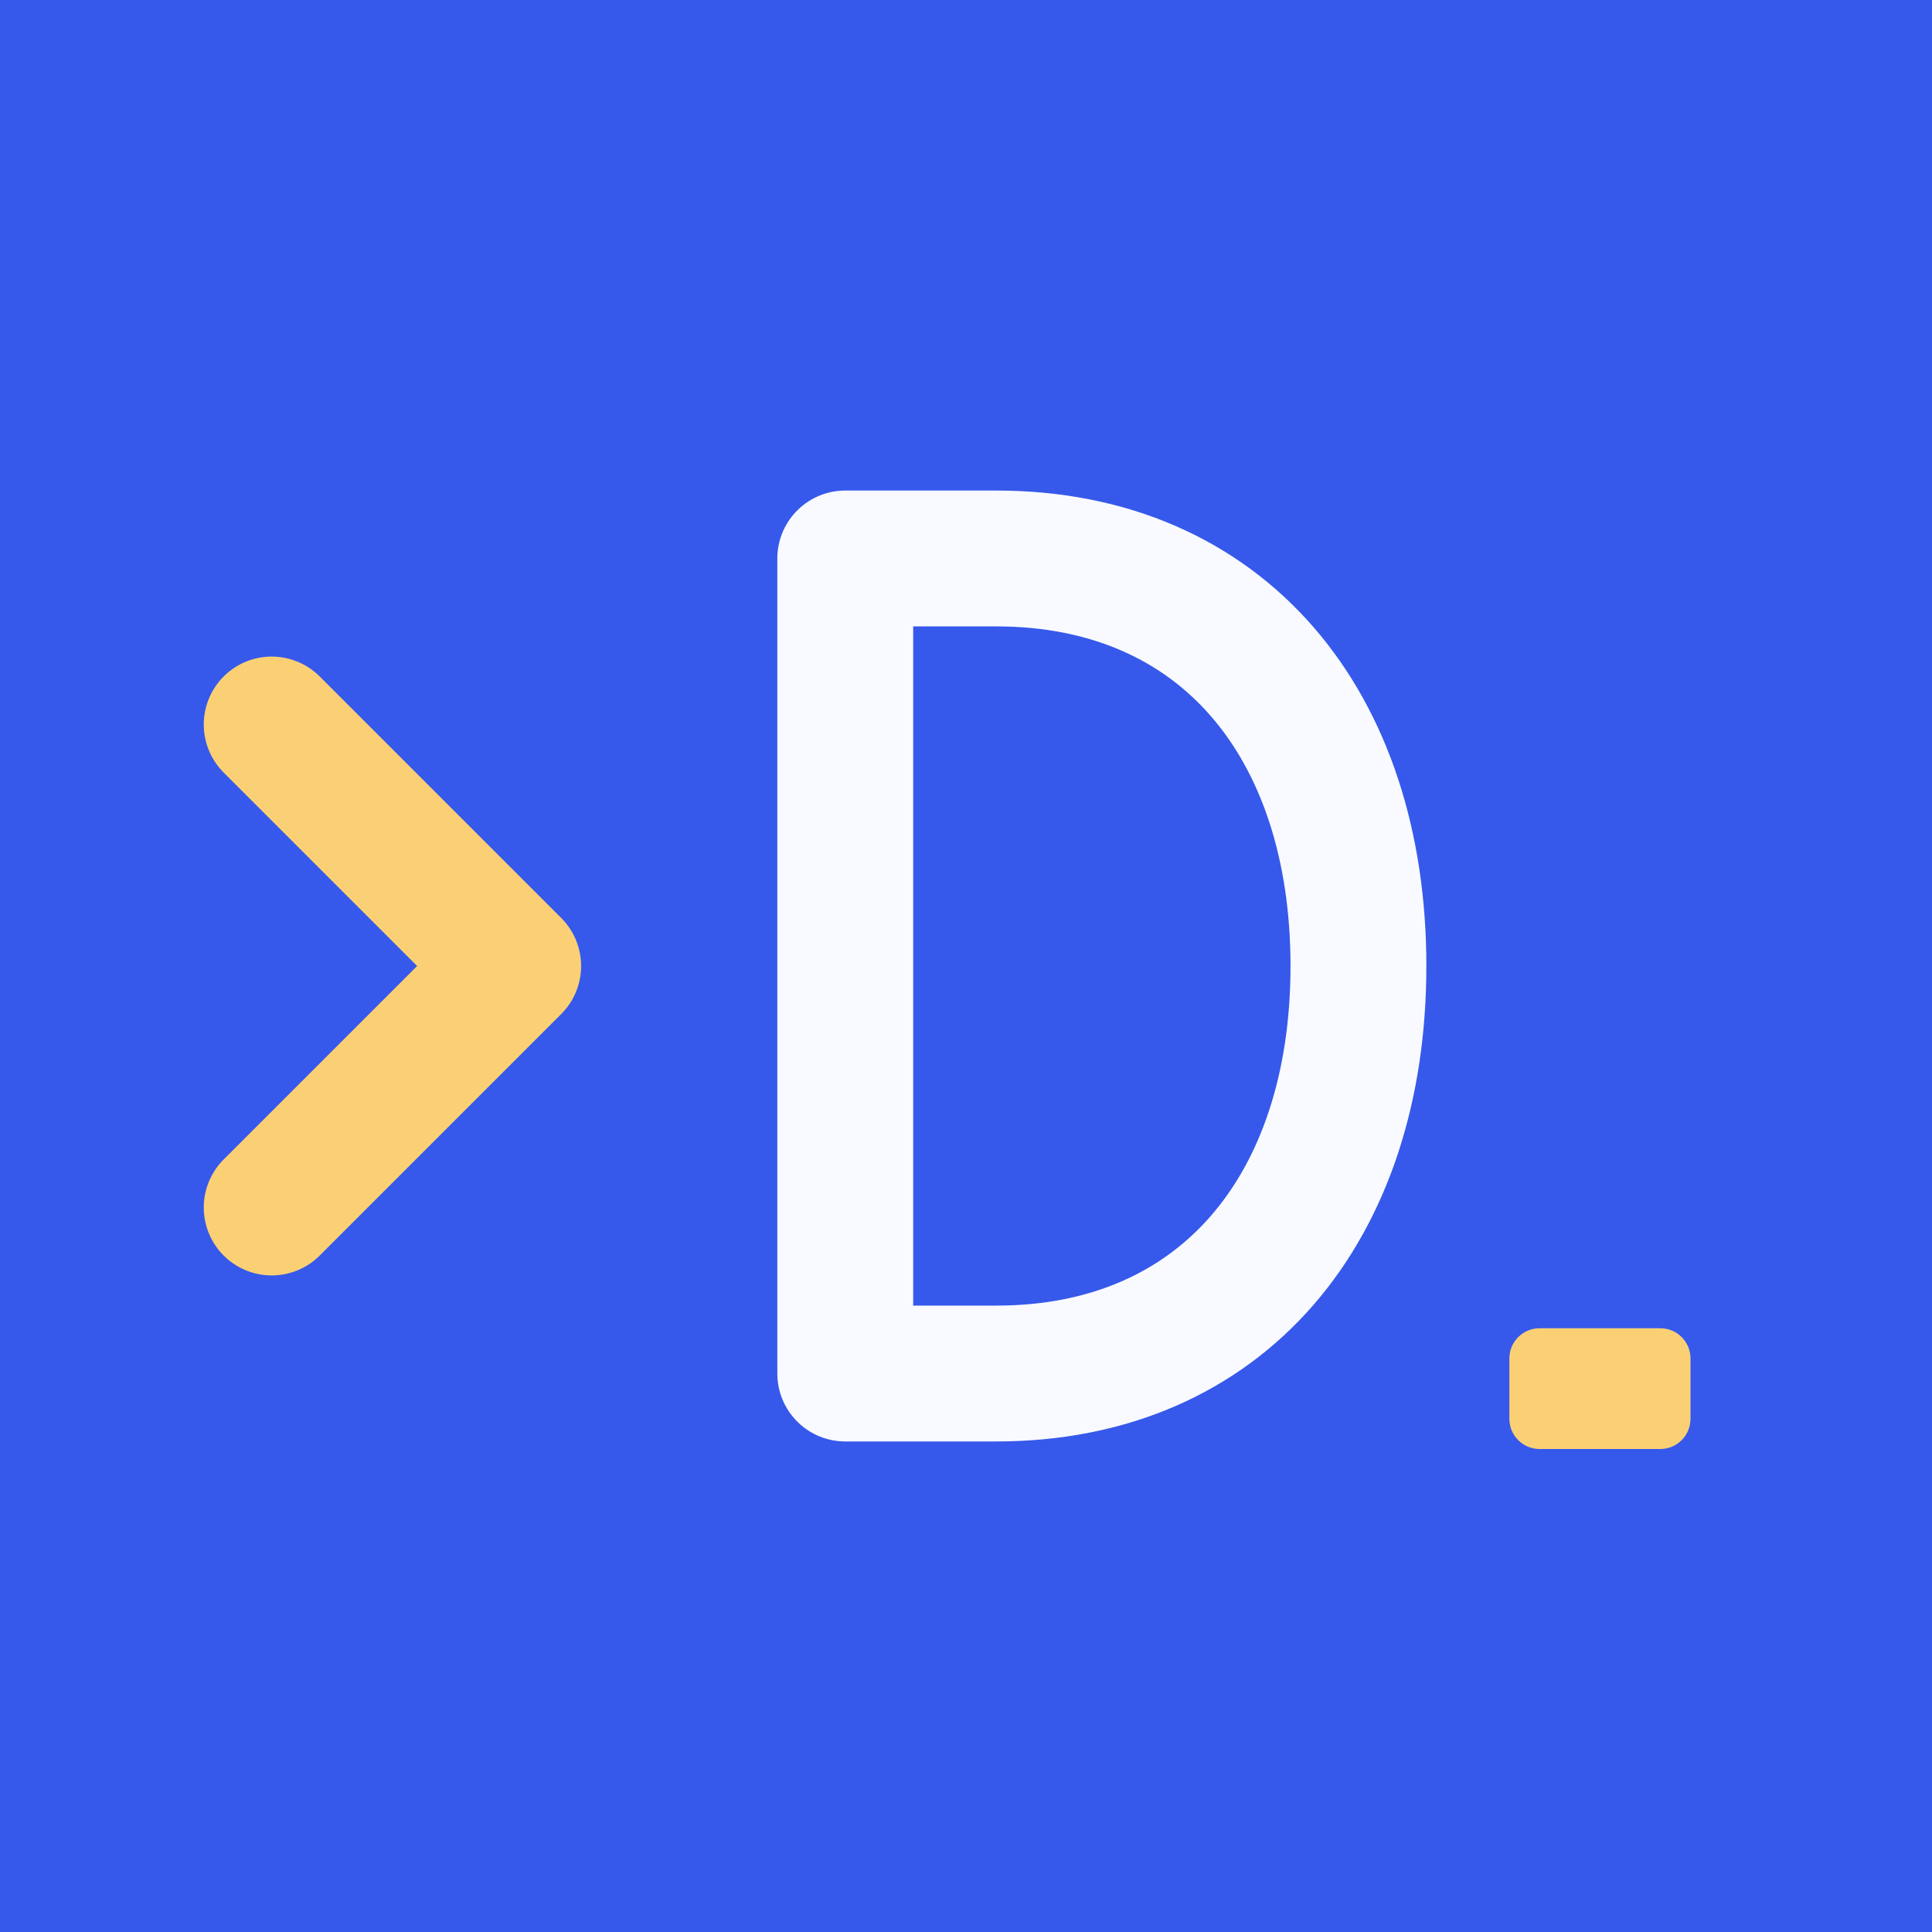
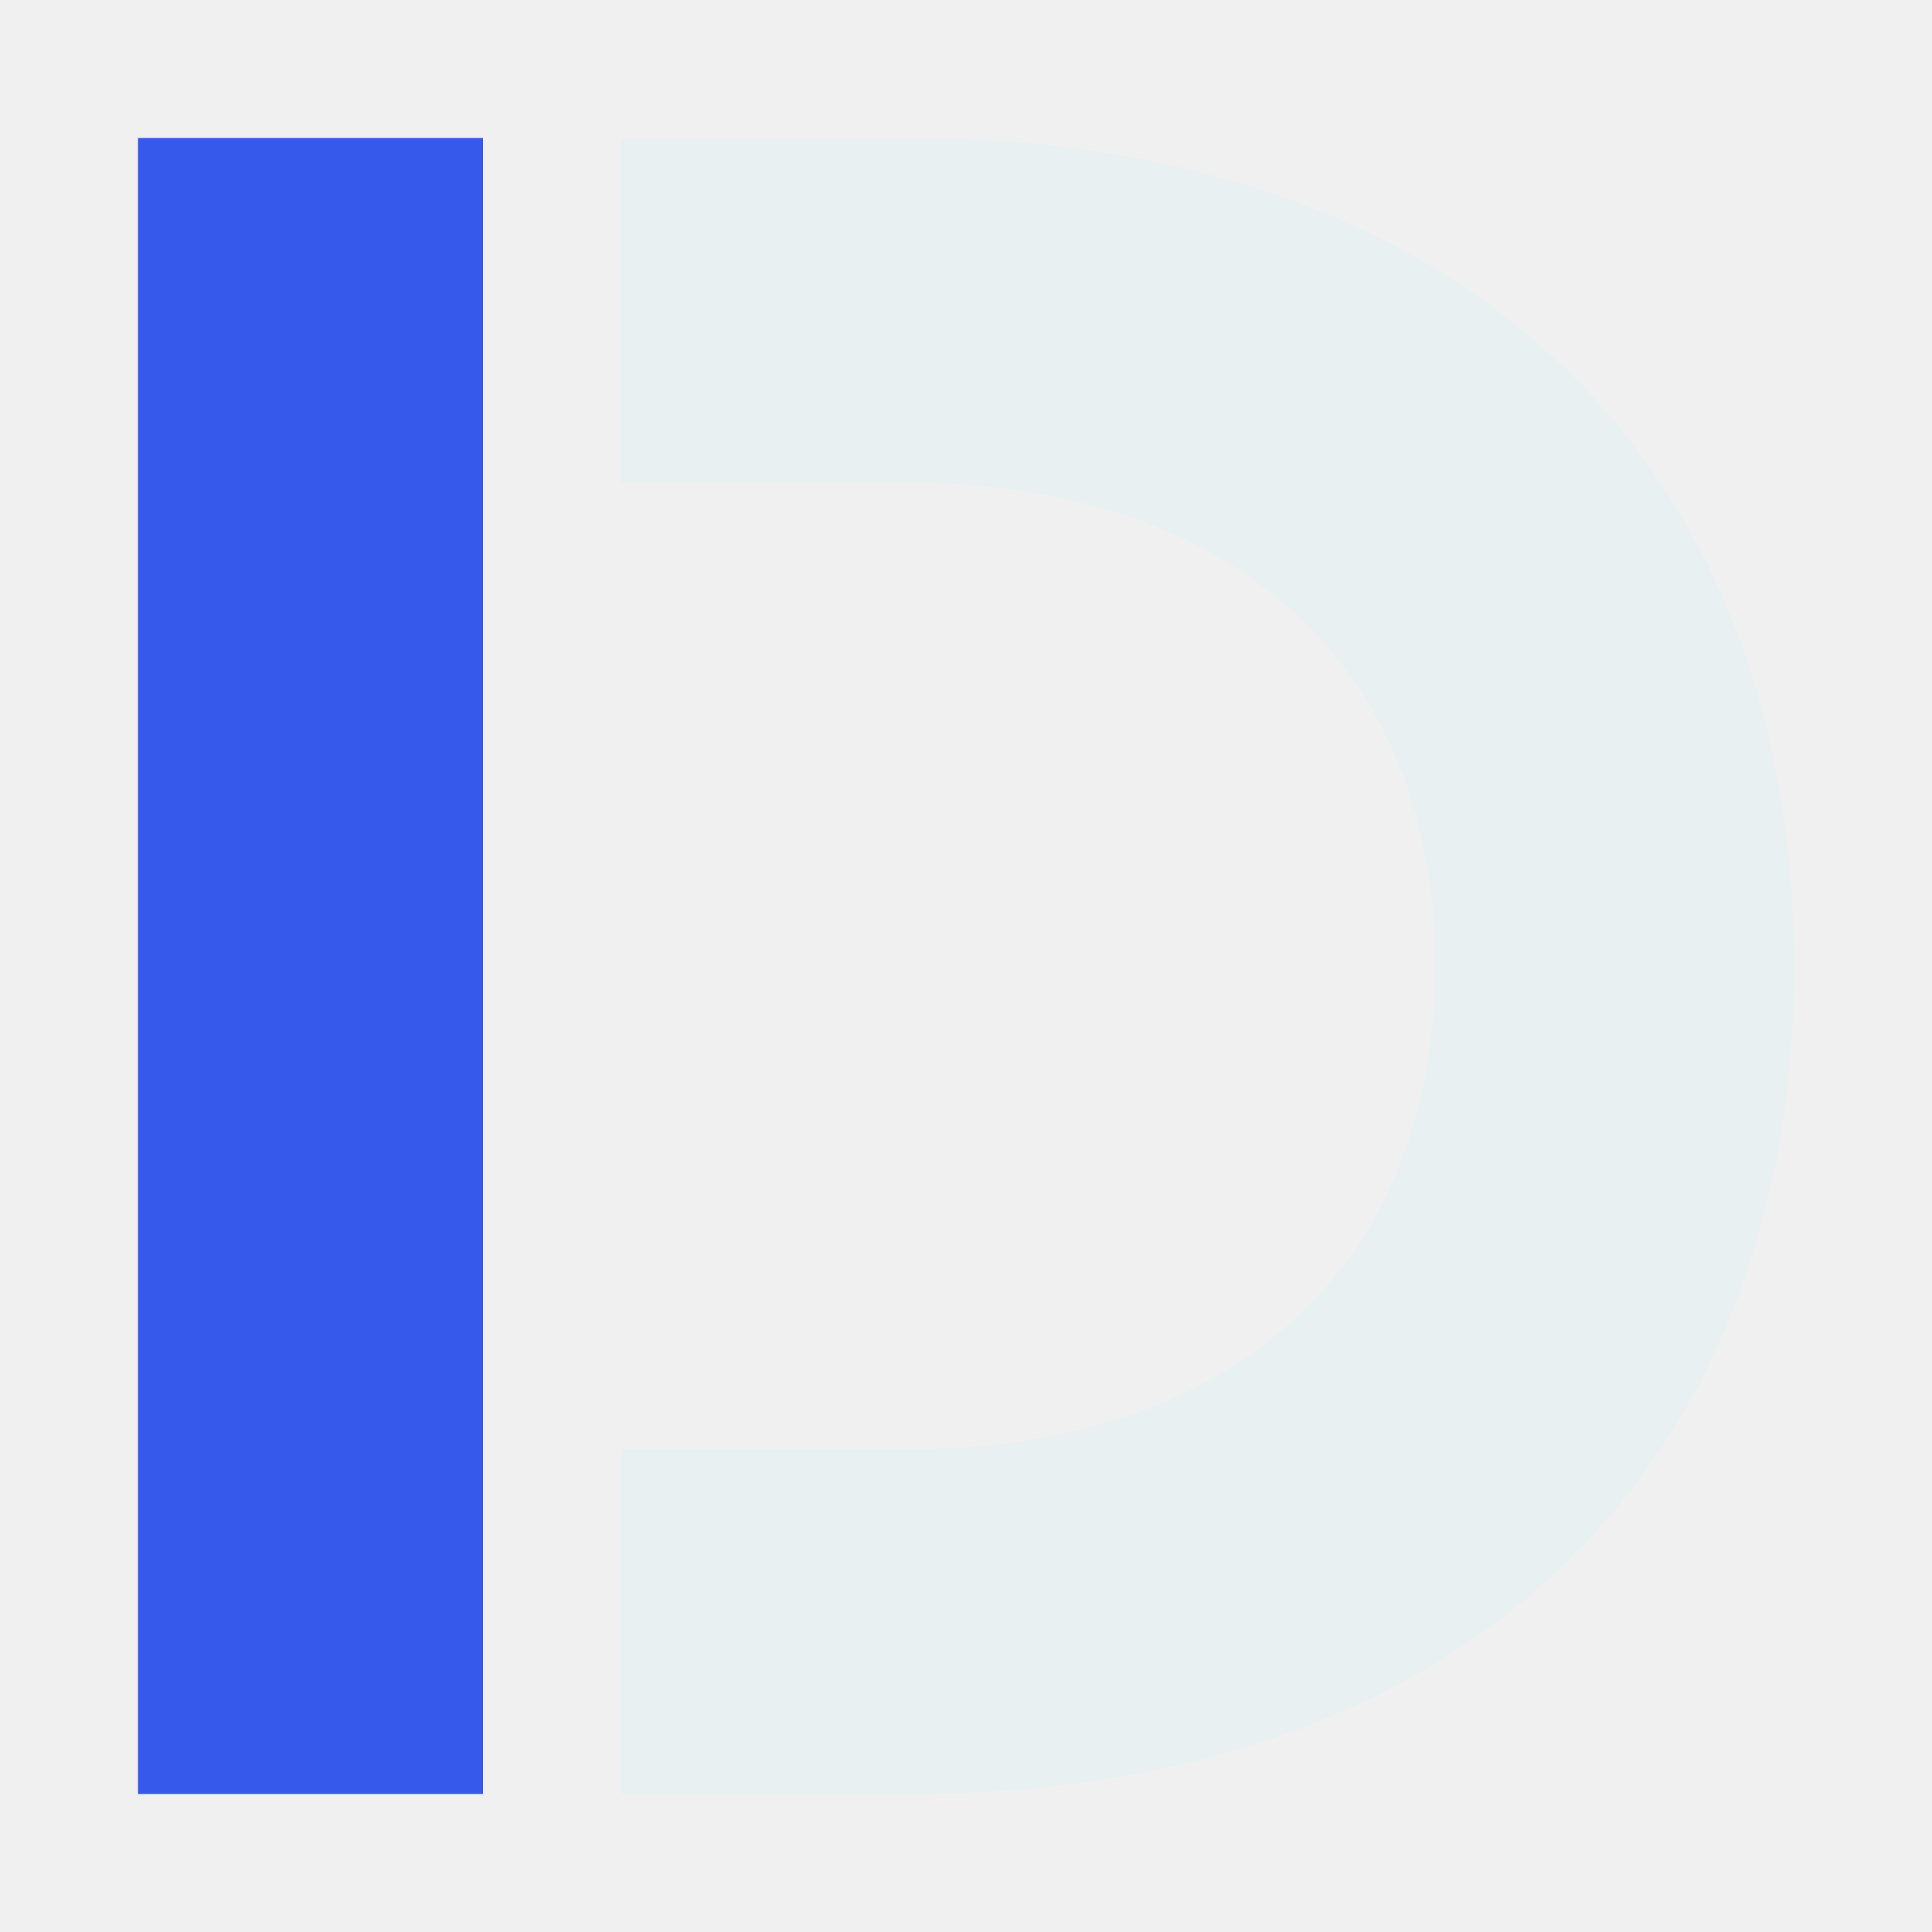
- <svg xmlns="http://www.w3.org/2000/svg" width="112" height="112" viewBox="0 0 112 112" fill="none">
-   <g clip-path="url(#clip0_12_102)">
-     <rect width="112" height="112" fill="#3659EB" />
-     <path d="M15.75 42L29.75 56L15.75 70" stroke="#FBD074" stroke-width="7.875" stroke-linecap="round" stroke-linejoin="round" />
-     <path d="M49 32.375V79.625H57.75C70.875 79.625 78.75 70 78.75 56C78.75 42 70.875 32.375 57.75 32.375H49Z" stroke="#F9FAFF" stroke-width="7.875" stroke-linecap="round" stroke-linejoin="round" />
-     <path d="M96.25 77H89.25C88.284 77 87.5 77.784 87.5 78.75V82.25C87.5 83.216 88.284 84 89.25 84H96.25C97.216 84 98 83.216 98 82.25V78.75C98 77.784 97.216 77 96.25 77Z" fill="#FBD074" />
-   </g>
-   <defs>
-     <clipPath id="clip0_12_102">
-       <rect width="112" height="112" fill="white" />
-     </clipPath>
-   </defs>
+ <svg xmlns="http://www.w3.org/2000/svg" viewBox="0 0 28 28" role="img" aria-labelledby="title">
+   <path fill="#3659EB" d="M2 2h5v24H2z" />
+   <path fill="#E9F0F2" d="M9 2h4.2C21.1 2 26 6.6 26 14s-4.9 12-12.8 12H9v-5h4.2c4.6 0 7.6-2.6 7.6-7s-3-7-7.6-7H9V2Z" />
</svg>
